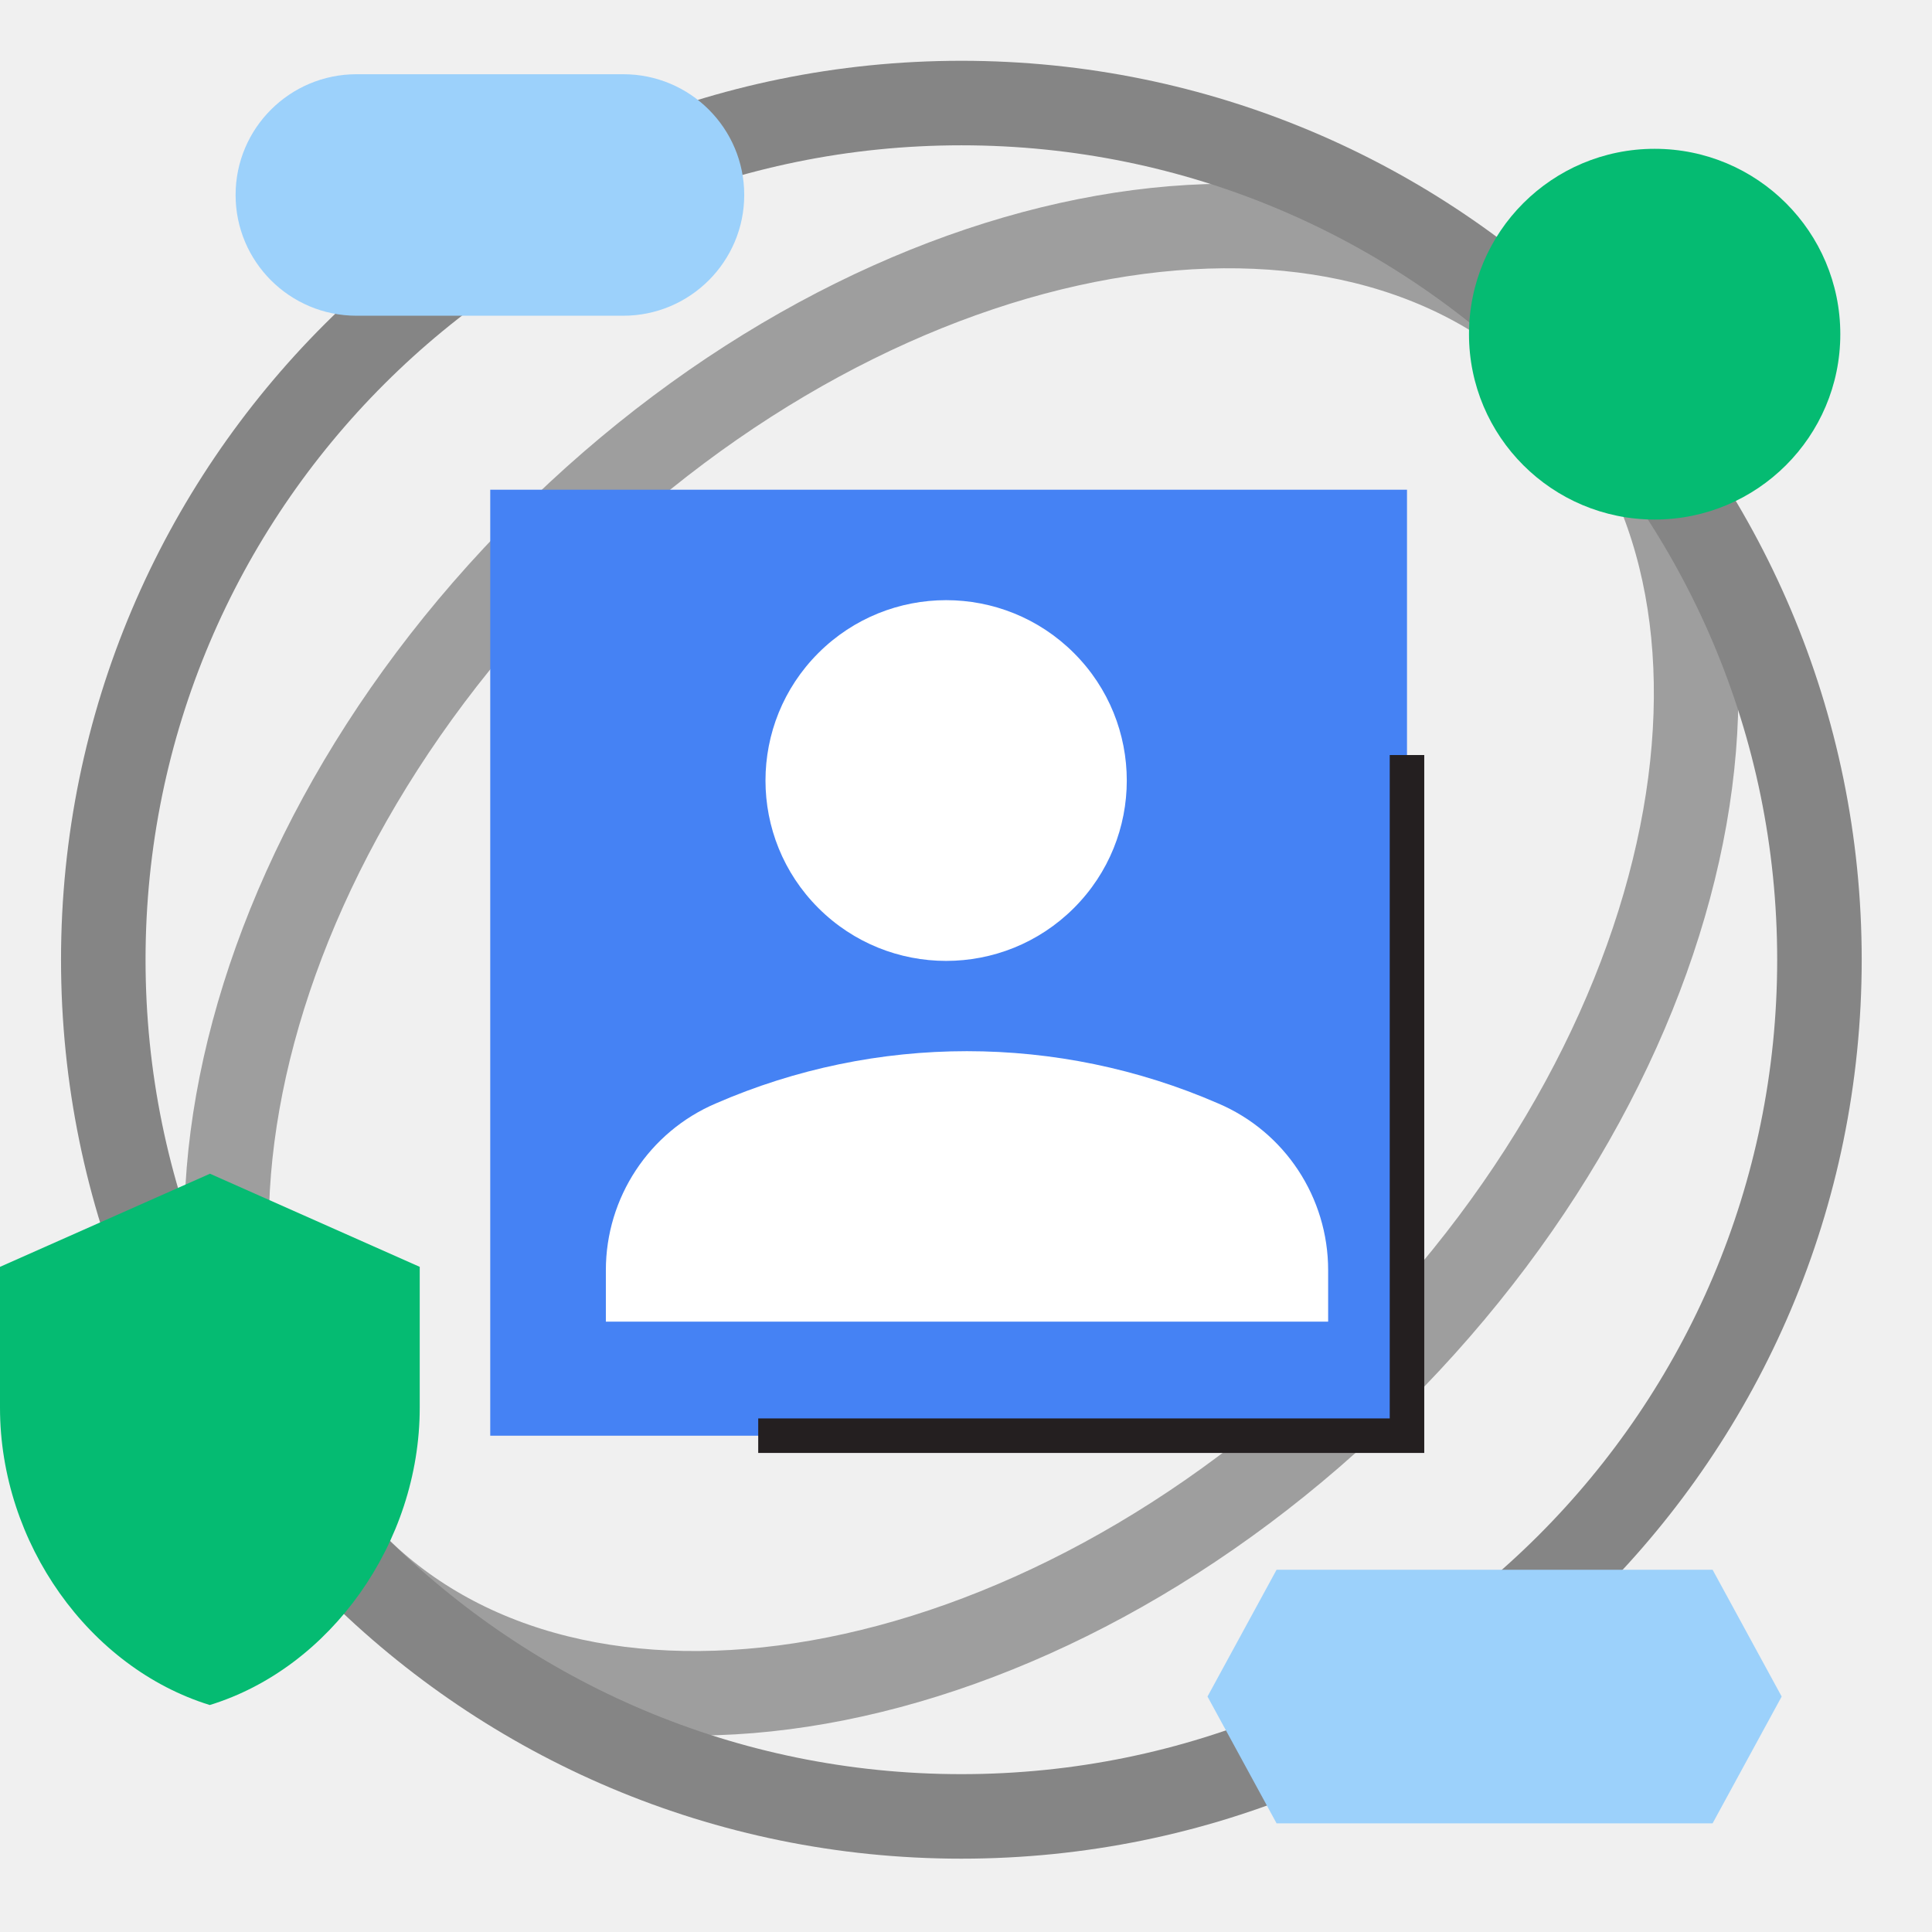
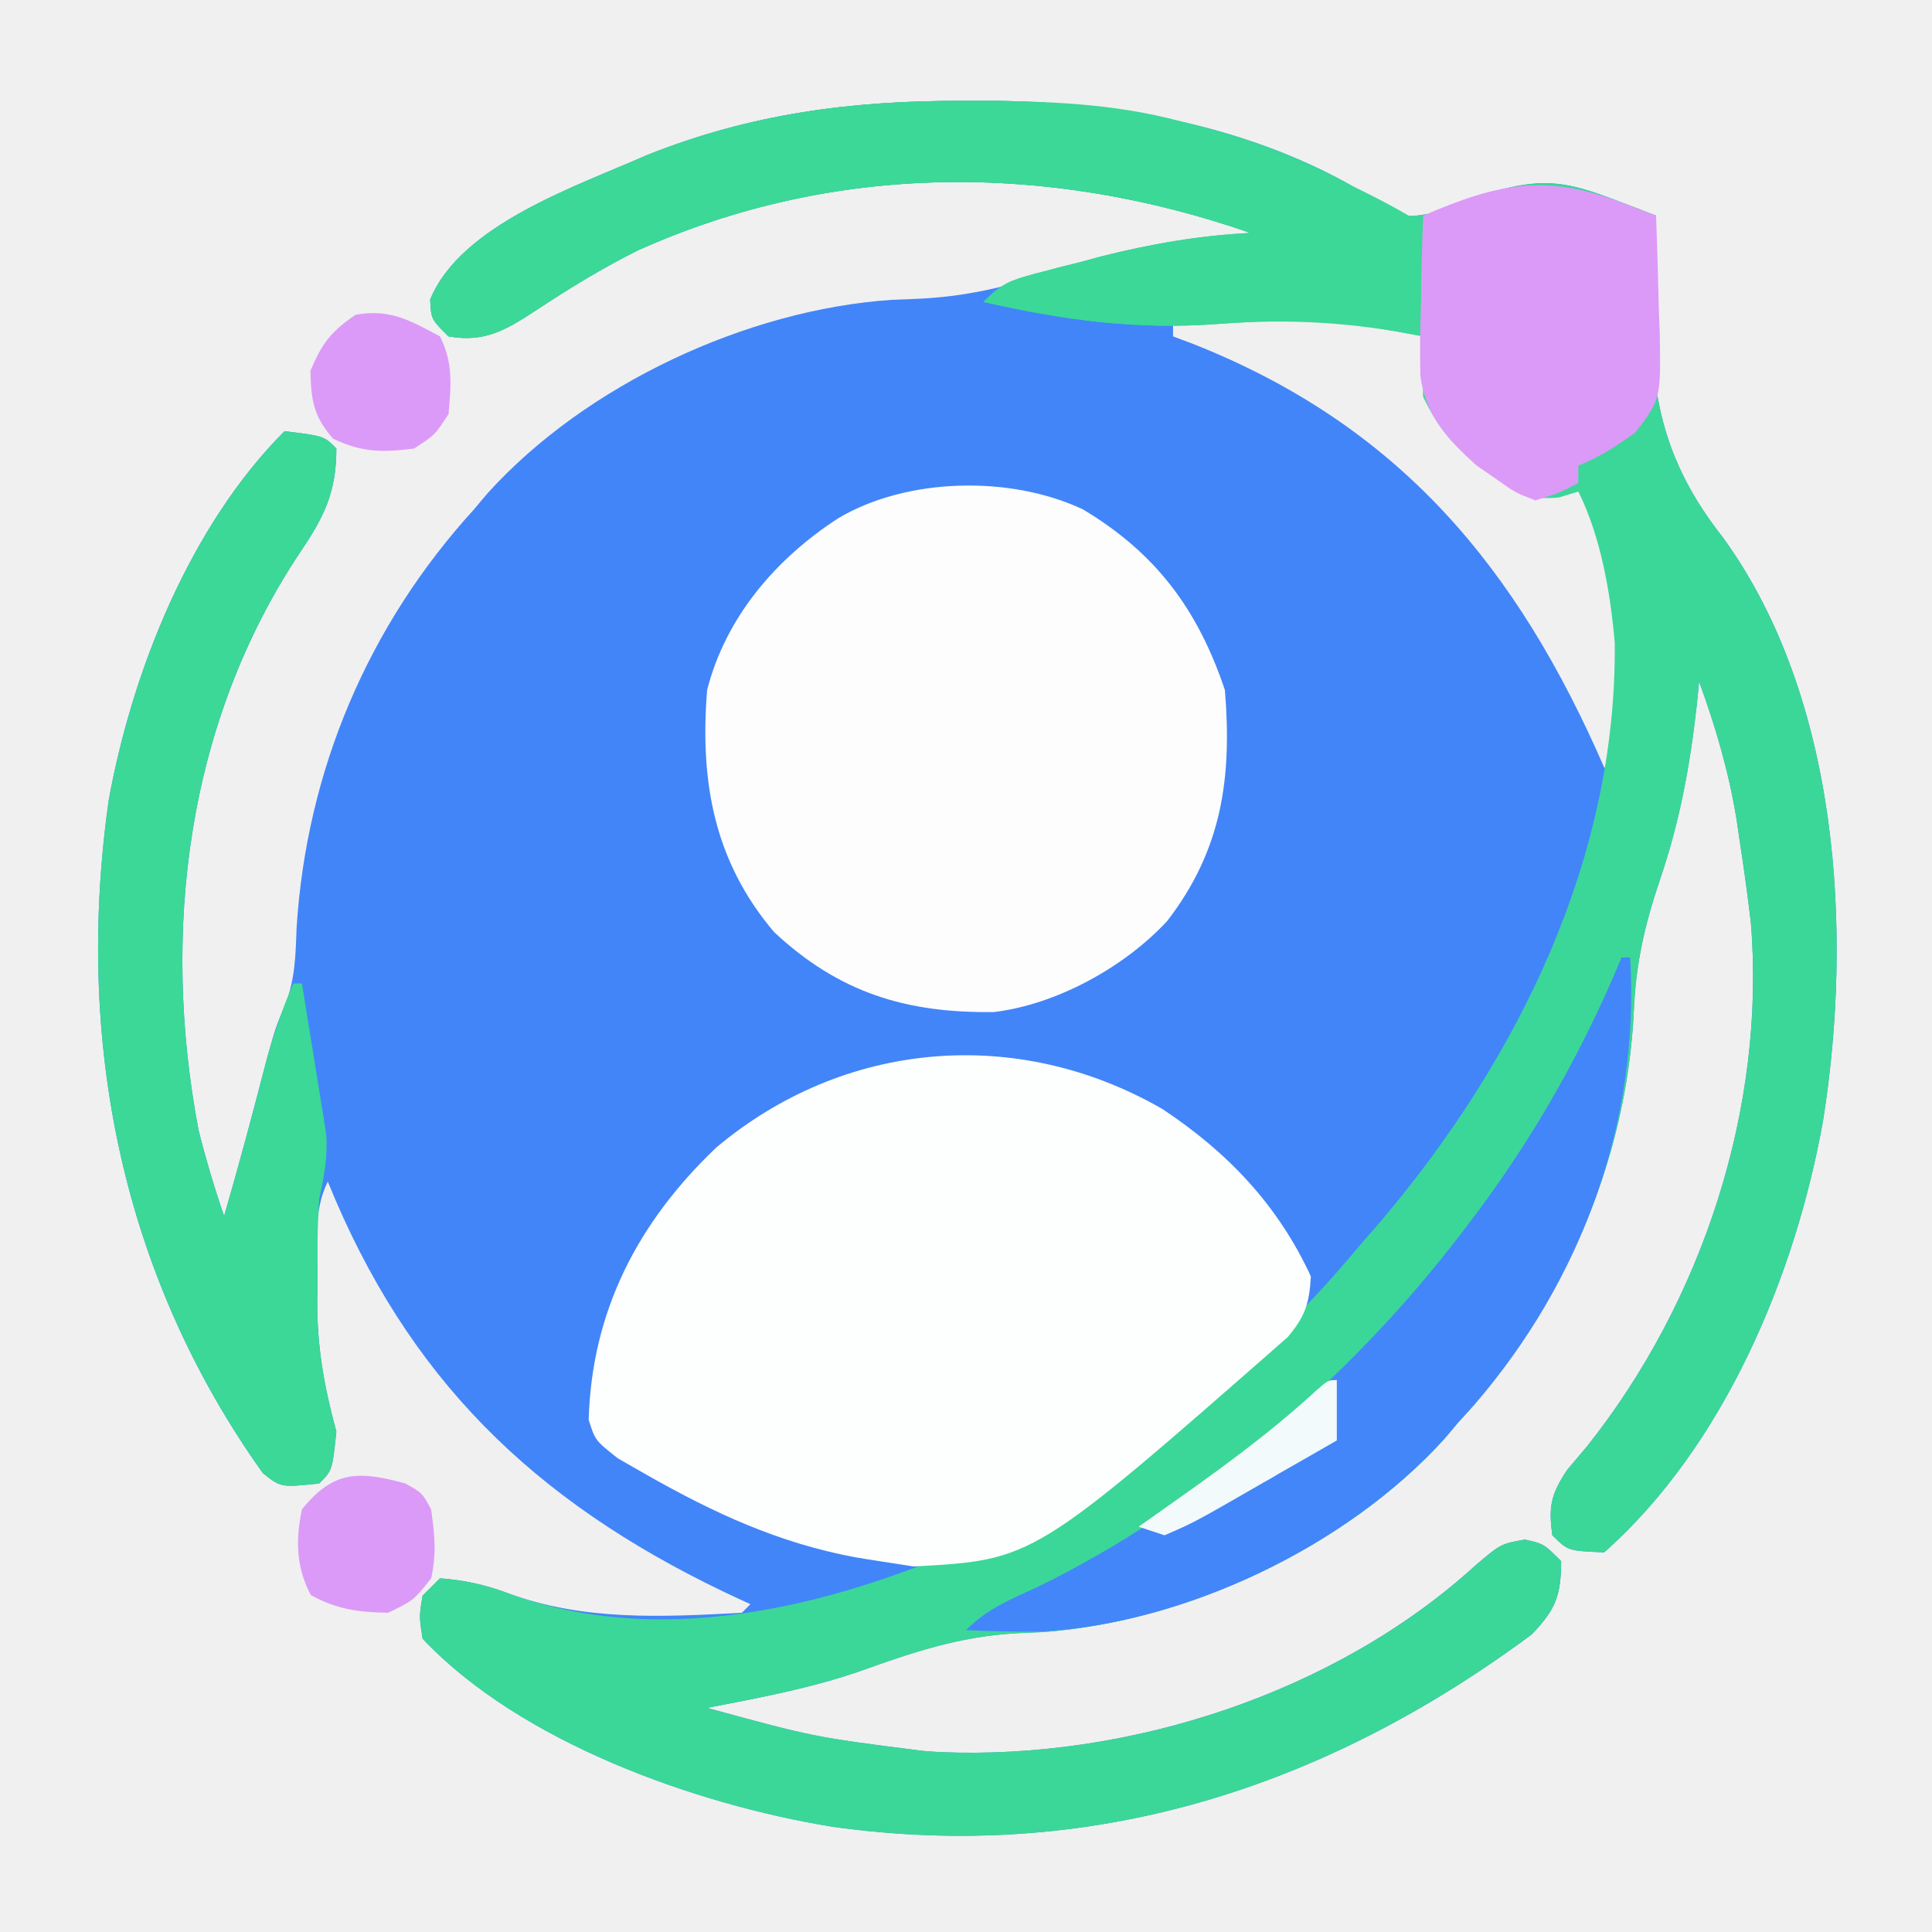
- <svg xmlns="http://www.w3.org/2000/svg" width="128" height="128" viewBox="0 0 128 128" fill="none">
-   <g>
-     <path d="M103.888 23.445C111.213 30.759 113.807 41.817 111.625 54.15C109.444 66.473 102.512 79.794 91.222 91.068C79.931 102.341 66.588 109.262 54.247 111.439C41.894 113.618 30.819 111.028 23.494 103.714C16.168 96.401 13.575 85.343 15.757 73.009C17.938 60.687 24.869 47.365 36.16 36.092C47.451 24.819 60.793 17.898 73.135 15.721C85.487 13.542 96.563 16.131 103.888 23.445Z" stroke="#9E9E9E" stroke-width="5.6" stroke-miterlimit="10" />
-     <path d="M120.543 63.585C120.543 94.927 95.095 120.342 63.693 120.342C32.292 120.342 6.843 94.927 6.843 63.585C6.843 32.243 32.292 6.827 63.693 6.827C95.095 6.827 120.543 32.243 120.543 63.585Z" stroke="#858585" stroke-width="5.6" stroke-miterlimit="10" />
-     <path d="M41.294 20.918H23.622C19.189 20.918 15.609 17.329 15.609 12.918C15.609 8.492 19.204 4.918 23.622 4.918H41.294C45.727 4.918 49.307 8.507 49.307 12.918C49.307 17.314 45.727 20.918 41.294 20.918Z" fill="#9CD1FB" />
-     <path d="M27.808 83.932V93.264C27.808 102.222 21.887 110.509 13.898 112.962C5.921 110.496 0 102.248 0 93.264V83.932L13.911 77.762L27.808 83.932Z" fill="#05BB72" />
-     <path d="M109.625 34.422C116.418 34.422 121.925 28.923 121.925 22.141C121.925 15.358 116.418 9.859 109.625 9.859C102.831 9.859 97.324 15.358 97.324 22.141C97.324 28.923 102.831 34.422 109.625 34.422Z" fill="#05BB72" />
-     <path d="M93.217 32.445H32.48V95.119H93.217V32.445Z" fill="#4582F4" />
-     <path d="M71.147 60.162C75.821 55.496 75.821 47.929 71.147 43.262C66.473 38.596 58.895 38.596 54.221 43.262C49.547 47.929 49.547 55.496 54.221 60.162C58.895 64.829 66.473 64.829 71.147 60.162Z" fill="white" />
-     <path d="M40.14 84.15C40.14 79.345 43.009 74.985 47.433 73.102C58.03 68.49 70.091 68.49 80.699 73.102C85.135 74.985 87.993 79.345 87.993 84.15V87.563H40.14V84.15Z" fill="white" />
-     <path d="M50.234 95.118H93.217V50.023" stroke="#241F20" stroke-width="2.287" stroke-miterlimit="10" />
-     <path d="M113.464 104H84.576L80 112.4L84.576 120.8H113.464L118.04 112.4L113.464 104Z" fill="#9CD1FB" />
+ <svg xmlns="http://www.w3.org/2000/svg" width="30px" height="30px" viewBox="0 0 30 30" version="1.1">
+   <g id="surface1">
+     <path style=" stroke:none;fill-rule:nonzero;fill:rgb(25.882%,52.157%,97.647%);fill-opacity:1;" d="M 14.977 1.566 C 15.223 1.566 15.223 1.566 15.48 1.566 C 17.516 1.594 19.633 2.004 21.379 3.117 C 21.801 3.383 21.801 3.383 22.211 3.316 C 22.387 3.254 22.387 3.254 22.566 3.188 C 22.695 3.148 22.82 3.109 22.953 3.066 C 23.066 3.027 23.184 2.988 23.305 2.945 C 23.984 2.766 24.363 2.836 25.008 3.078 C 25.141 3.129 25.273 3.18 25.41 3.23 C 25.508 3.27 25.609 3.309 25.715 3.348 C 25.707 3.441 25.703 3.531 25.695 3.625 C 25.582 5.535 25.559 6.836 26.758 8.352 C 28.562 10.844 28.773 14.477 28.309 17.398 C 27.879 19.805 26.77 22.457 24.91 24.105 C 24.348 24.082 24.348 24.082 24.105 23.84 C 24.043 23.395 24.082 23.207 24.332 22.828 C 24.434 22.707 24.539 22.582 24.645 22.457 C 26.43 20.211 27.422 17.207 27.188 14.332 C 27.137 13.898 27.078 13.469 27.012 13.043 C 26.988 12.883 26.988 12.883 26.965 12.723 C 26.844 11.98 26.641 11.289 26.383 10.582 C 26.367 10.762 26.367 10.762 26.348 10.945 C 26.242 11.895 26.082 12.762 25.773 13.668 C 25.543 14.348 25.402 14.953 25.371 15.68 C 25.262 18.074 24.246 20.332 22.633 22.098 C 22.566 22.18 22.496 22.262 22.426 22.344 C 20.902 24.023 18.418 25.184 16.18 25.344 C 16.039 25.348 15.898 25.355 15.754 25.363 C 14.898 25.414 14.172 25.656 13.367 25.945 C 12.594 26.215 11.789 26.363 10.98 26.52 C 12.637 26.973 12.637 26.973 14.332 27.188 C 14.422 27.195 14.516 27.203 14.609 27.207 C 17.535 27.328 20.746 26.285 22.918 24.301 C 23.305 23.973 23.305 23.973 23.68 23.906 C 23.973 23.973 23.973 23.973 24.242 24.242 C 24.238 24.777 24.16 24.988 23.785 25.379 C 20.562 27.77 16.941 28.934 12.91 28.363 C 10.789 28.016 8.07 27.047 6.562 25.445 C 6.508 25.098 6.508 25.098 6.562 24.777 C 6.652 24.688 6.738 24.602 6.832 24.508 C 7.207 24.535 7.543 24.609 7.895 24.742 C 9.066 25.172 10.289 25.109 11.52 25.043 C 11.562 25 11.605 24.957 11.652 24.91 C 11.516 24.848 11.375 24.781 11.234 24.715 C 8.281 23.297 6.328 21.402 5.09 18.348 C 4.859 18.809 4.93 19.328 4.93 19.84 C 4.93 20.004 4.93 20.004 4.926 20.176 C 4.922 20.91 5.031 21.523 5.223 22.23 C 5.16 22.832 5.16 22.832 4.957 23.035 C 4.363 23.098 4.363 23.098 4.082 22.875 C 1.887 19.797 1.16 16.16 1.688 12.426 C 2.055 10.41 2.957 8.16 4.418 6.695 C 5.031 6.77 5.031 6.77 5.223 6.965 C 5.223 7.637 5.039 8.016 4.664 8.57 C 2.895 11.223 2.5 14.465 3.082 17.543 C 3.195 17.996 3.328 18.441 3.48 18.883 C 3.719 18.062 3.938 17.238 4.152 16.41 C 4.285 15.938 4.285 15.938 4.434 15.594 C 4.582 15.191 4.59 14.844 4.605 14.414 C 4.758 11.969 5.715 9.711 7.367 7.902 C 7.434 7.82 7.504 7.738 7.574 7.656 C 9.102 5.969 11.598 4.809 13.844 4.656 C 14.074 4.648 14.074 4.648 14.305 4.637 C 15.133 4.594 15.82 4.402 16.598 4.137 C 17.523 3.824 18.449 3.711 19.418 3.617 C 16.281 2.527 12.957 2.516 9.906 3.887 C 9.348 4.164 8.816 4.492 8.297 4.836 C 7.84 5.133 7.516 5.32 6.965 5.223 C 6.695 4.957 6.695 4.957 6.68 4.652 C 7.156 3.488 8.957 2.891 10.043 2.41 C 11.664 1.762 13.238 1.559 14.977 1.566 Z M 18.215 4.957 C 18.215 5.043 18.215 5.133 18.215 5.223 C 18.312 5.262 18.414 5.297 18.516 5.336 C 21.738 6.609 23.562 8.82 24.91 11.918 C 24.953 11.918 25 11.918 25.043 11.918 C 25.258 10.457 25.367 8.785 24.508 7.5 C 24.41 7.531 24.312 7.559 24.211 7.59 C 23.637 7.66 23.359 7.383 22.906 7.055 C 22.266 6.523 22.203 6.02 22.098 5.223 C 21.805 5.156 21.512 5.09 21.219 5.023 C 21.055 4.984 20.895 4.949 20.727 4.91 C 19.863 4.758 19.07 4.836 18.215 4.957 Z M 18.215 4.957 " />
+     <path style=" stroke:none;fill-rule:nonzero;fill:rgb(23.137%,84.314%,59.608%);fill-opacity:1;" d="M 14.977 1.566 C 15.223 1.566 15.223 1.566 15.48 1.566 C 17.516 1.594 19.633 2.004 21.379 3.117 C 21.801 3.383 21.801 3.383 22.211 3.316 C 22.328 3.273 22.445 3.234 22.566 3.188 C 22.695 3.148 22.82 3.109 22.953 3.066 C 23.066 3.027 23.184 2.988 23.305 2.945 C 23.984 2.766 24.363 2.836 25.008 3.078 C 25.141 3.129 25.273 3.18 25.41 3.23 C 25.508 3.27 25.609 3.309 25.715 3.348 C 25.707 3.441 25.703 3.531 25.695 3.625 C 25.582 5.535 25.559 6.836 26.758 8.352 C 28.562 10.844 28.773 14.477 28.309 17.398 C 27.879 19.805 26.77 22.457 24.91 24.105 C 24.348 24.082 24.348 24.082 24.105 23.84 C 24.043 23.395 24.082 23.207 24.332 22.828 C 24.434 22.707 24.539 22.582 24.645 22.457 C 26.43 20.211 27.422 17.207 27.188 14.332 C 27.137 13.898 27.078 13.469 27.012 13.043 C 26.988 12.883 26.988 12.883 26.965 12.723 C 26.844 11.98 26.641 11.289 26.383 10.582 C 26.367 10.762 26.367 10.762 26.348 10.945 C 26.242 11.895 26.082 12.762 25.773 13.668 C 25.543 14.348 25.402 14.953 25.371 15.68 C 25.262 18.074 24.246 20.332 22.633 22.098 C 22.566 22.18 22.496 22.262 22.426 22.344 C 20.902 24.023 18.418 25.184 16.18 25.344 C 16.039 25.348 15.898 25.355 15.754 25.363 C 14.898 25.414 14.172 25.656 13.367 25.945 C 12.594 26.215 11.789 26.363 10.98 26.52 C 12.637 26.973 12.637 26.973 14.332 27.188 C 14.422 27.195 14.516 27.203 14.609 27.207 C 17.535 27.328 20.746 26.285 22.918 24.301 C 23.305 23.973 23.305 23.973 23.68 23.906 C 23.973 23.973 23.973 23.973 24.242 24.242 C 24.238 24.777 24.16 24.988 23.785 25.379 C 20.562 27.77 16.941 28.934 12.91 28.363 C 10.789 28.016 8.07 27.047 6.562 25.445 C 6.508 25.098 6.508 25.098 6.562 24.777 C 6.695 24.645 6.695 24.645 6.832 24.508 C 7.207 24.535 7.543 24.609 7.895 24.742 C 10.359 25.645 13.117 24.895 15.402 23.84 C 16.762 23.152 17.977 22.254 19.152 21.293 C 19.254 21.211 19.359 21.125 19.465 21.039 C 20.098 20.508 20.633 19.918 21.16 19.285 C 21.258 19.176 21.352 19.066 21.449 18.953 C 23.57 16.449 25.105 13.332 25.074 9.988 C 25.008 9.211 24.859 8.336 24.508 7.633 C 24.41 7.664 24.312 7.691 24.211 7.723 C 23.637 7.793 23.367 7.523 22.914 7.199 C 22.539 6.883 22.309 6.605 22.098 6.16 C 22.09 5.848 22.09 5.535 22.098 5.223 C 21.004 5.004 20.02 4.945 18.91 5.031 C 17.641 5.125 16.504 4.969 15.27 4.688 C 15.559 4.398 15.688 4.355 16.07 4.25 C 16.18 4.223 16.285 4.195 16.395 4.164 C 16.512 4.137 16.625 4.105 16.742 4.078 C 16.855 4.047 16.973 4.016 17.09 3.984 C 17.867 3.789 18.617 3.656 19.418 3.617 C 16.281 2.527 12.957 2.516 9.906 3.887 C 9.348 4.164 8.816 4.492 8.297 4.836 C 7.84 5.133 7.516 5.32 6.965 5.223 C 6.695 4.957 6.695 4.957 6.68 4.652 C 7.156 3.488 8.957 2.891 10.043 2.41 C 11.664 1.762 13.238 1.559 14.977 1.566 Z M 14.977 1.566 " />
+     <path style=" stroke:none;fill-rule:nonzero;fill:rgb(99.216%,99.608%,99.608%);fill-opacity:1;" d="M 18.047 17.219 C 19.062 17.891 19.844 18.711 20.355 19.82 C 20.332 20.238 20.266 20.441 19.996 20.762 C 16.051 24.223 16.051 24.223 14.188 24.324 C 14.016 24.297 13.84 24.27 13.66 24.242 C 13.535 24.223 13.406 24.203 13.273 24.18 C 12.086 23.957 11.09 23.496 10.043 22.902 C 9.895 22.816 9.746 22.734 9.594 22.645 C 9.242 22.367 9.242 22.367 9.141 22.047 C 9.188 20.359 9.906 18.977 11.121 17.82 C 13.105 16.152 15.793 15.922 18.047 17.219 Z M 18.047 17.219 " />
+     <path style=" stroke:none;fill-rule:nonzero;fill:rgb(99.216%,99.216%,99.608%);fill-opacity:1;" d="M 16.816 7.91 C 17.953 8.59 18.602 9.469 19.02 10.715 C 19.133 12.082 18.973 13.203 18.121 14.305 C 17.457 15.02 16.406 15.598 15.434 15.715 C 14.07 15.734 13.027 15.414 12.02 14.473 C 11.082 13.367 10.867 12.125 10.98 10.715 C 11.27 9.578 12.055 8.668 13.023 8.043 C 14.09 7.414 15.691 7.379 16.816 7.91 Z M 16.816 7.91 " />
+     <path style=" stroke:none;fill-rule:nonzero;fill:rgb(23.137%,84.706%,59.216%);fill-opacity:1;" d="M 4.418 6.695 C 5.031 6.77 5.031 6.77 5.223 6.965 C 5.223 7.637 5.039 8.016 4.664 8.57 C 2.895 11.223 2.5 14.465 3.082 17.543 C 3.195 17.996 3.328 18.441 3.48 18.883 C 3.719 18.062 3.938 17.238 4.152 16.41 C 4.266 16.016 4.391 15.645 4.555 15.27 C 4.598 15.27 4.641 15.27 4.688 15.27 C 4.758 15.699 4.828 16.133 4.898 16.566 C 4.918 16.688 4.938 16.809 4.957 16.934 C 4.977 17.055 4.996 17.172 5.016 17.297 C 5.031 17.402 5.051 17.512 5.066 17.625 C 5.09 17.98 5.031 18.27 4.957 18.617 C 4.926 19.031 4.93 19.445 4.93 19.863 C 4.93 20.027 4.93 20.027 4.926 20.195 C 4.922 20.922 5.035 21.531 5.223 22.23 C 5.16 22.832 5.16 22.832 4.957 23.035 C 4.363 23.098 4.363 23.098 4.082 22.875 C 1.887 19.797 1.16 16.16 1.688 12.426 C 2.055 10.41 2.957 8.16 4.418 6.695 Z M 4.418 6.695 " />
+     <path style=" stroke:none;fill-rule:nonzero;fill:rgb(23.137%,84.706%,59.216%);fill-opacity:1;" d="M 14.977 1.566 C 15.223 1.566 15.223 1.566 15.48 1.566 C 16.625 1.582 17.656 1.648 18.75 2.008 C 18.836 2.039 18.922 2.066 19.012 2.098 C 20.098 2.461 21.117 2.887 22.098 3.48 C 22.098 4.059 22.098 4.633 22.098 5.223 C 21.844 5.176 21.59 5.129 21.328 5.082 C 20.5 4.957 19.742 4.969 18.91 5.031 C 17.641 5.125 16.504 4.969 15.27 4.688 C 15.559 4.398 15.688 4.355 16.07 4.25 C 16.18 4.223 16.285 4.195 16.395 4.164 C 16.512 4.137 16.625 4.105 16.742 4.078 C 16.855 4.047 16.973 4.016 17.09 3.984 C 17.867 3.789 18.617 3.656 19.418 3.617 C 16.281 2.527 12.957 2.516 9.906 3.887 C 9.348 4.164 8.816 4.492 8.297 4.836 C 7.84 5.133 7.516 5.32 6.965 5.223 C 6.695 4.957 6.695 4.957 6.68 4.652 C 7.156 3.488 8.957 2.891 10.043 2.41 C 11.664 1.762 13.238 1.559 14.977 1.566 Z M 14.977 1.566 " />
+     <path style=" stroke:none;fill-rule:nonzero;fill:rgb(26.275%,52.549%,97.647%);fill-opacity:1;" d="M 25.18 14.867 C 25.223 14.867 25.266 14.867 25.312 14.867 C 25.469 17.414 24.559 19.887 22.891 21.816 C 22.805 21.91 22.723 22.004 22.633 22.098 C 22.566 22.18 22.496 22.262 22.426 22.344 C 20.902 24.023 18.383 25.223 16.141 25.336 C 15.758 25.336 15.379 25.332 15 25.312 C 15.336 24.977 15.676 24.844 16.105 24.645 C 18.633 23.414 20.984 21.387 22.684 19.16 C 22.758 19.062 22.832 18.965 22.91 18.863 C 23.84 17.621 24.586 16.297 25.18 14.867 Z M 25.18 14.867 " />
+     <path style=" stroke:none;fill-rule:nonzero;fill:rgb(85.882%,60.392%,96.863%);fill-opacity:1;" d="M 25.211 3.156 C 25.305 3.191 25.398 3.227 25.496 3.266 C 25.57 3.293 25.641 3.32 25.715 3.348 C 25.734 3.824 25.746 4.301 25.758 4.781 C 25.762 4.914 25.766 5.051 25.773 5.188 C 25.789 6.195 25.789 6.195 25.395 6.715 C 25.105 6.922 24.84 7.098 24.508 7.23 C 24.508 7.32 24.508 7.41 24.508 7.5 C 24.211 7.656 24.211 7.656 23.84 7.77 C 23.527 7.648 23.527 7.648 23.227 7.434 C 23.129 7.367 23.027 7.297 22.926 7.227 C 22.473 6.816 22.137 6.461 22.055 5.832 C 22.047 5.453 22.051 5.082 22.066 4.703 C 22.066 4.574 22.07 4.441 22.07 4.309 C 22.078 3.988 22.086 3.668 22.098 3.348 C 23.277 2.844 23.992 2.688 25.211 3.156 Z M 25.211 3.156 " />
+     <path style=" stroke:none;fill-rule:nonzero;fill:rgb(86.275%,60.392%,97.255%);fill-opacity:1;" d="M 6.832 5.223 C 7.039 5.637 7.004 5.973 6.965 6.43 C 6.754 6.754 6.754 6.754 6.43 6.965 C 5.938 7.027 5.621 7.027 5.172 6.812 C 4.867 6.461 4.832 6.223 4.82 5.758 C 4.996 5.336 5.145 5.141 5.523 4.887 C 6.055 4.793 6.363 4.973 6.832 5.223 Z M 6.832 5.223 " />
+     <path style=" stroke:none;fill-rule:nonzero;fill:rgb(86.275%,60.392%,97.255%);fill-opacity:1;" d="M 6.293 23.035 C 6.555 23.18 6.555 23.18 6.695 23.438 C 6.75 23.852 6.781 24.113 6.695 24.508 C 6.422 24.852 6.422 24.852 6.027 25.043 C 5.562 25.035 5.238 24.992 4.828 24.77 C 4.594 24.336 4.59 23.906 4.688 23.438 C 5.176 22.832 5.57 22.836 6.293 23.035 Z M 6.293 23.035 " />
+     <path style=" stroke:none;fill-rule:nonzero;fill:rgb(95.294%,98.039%,98.431%);fill-opacity:1;" d="M 20.758 21.43 C 20.758 21.738 20.758 22.047 20.758 22.367 C 20.465 22.535 20.168 22.707 19.871 22.875 C 19.789 22.926 19.707 22.973 19.621 23.02 C 18.543 23.641 18.543 23.641 18.082 23.84 C 17.949 23.797 17.816 23.75 17.68 23.707 C 17.801 23.621 17.926 23.535 18.051 23.445 C 18.883 22.859 19.695 22.277 20.445 21.586 C 20.625 21.43 20.625 21.43 20.758 21.43 Z M 20.758 21.43 " />
  </g>
-   <defs>
-     <clipPath>
-       <rect width="128" height="128" fill="white" />
-     </clipPath>
-   </defs>
</svg>
